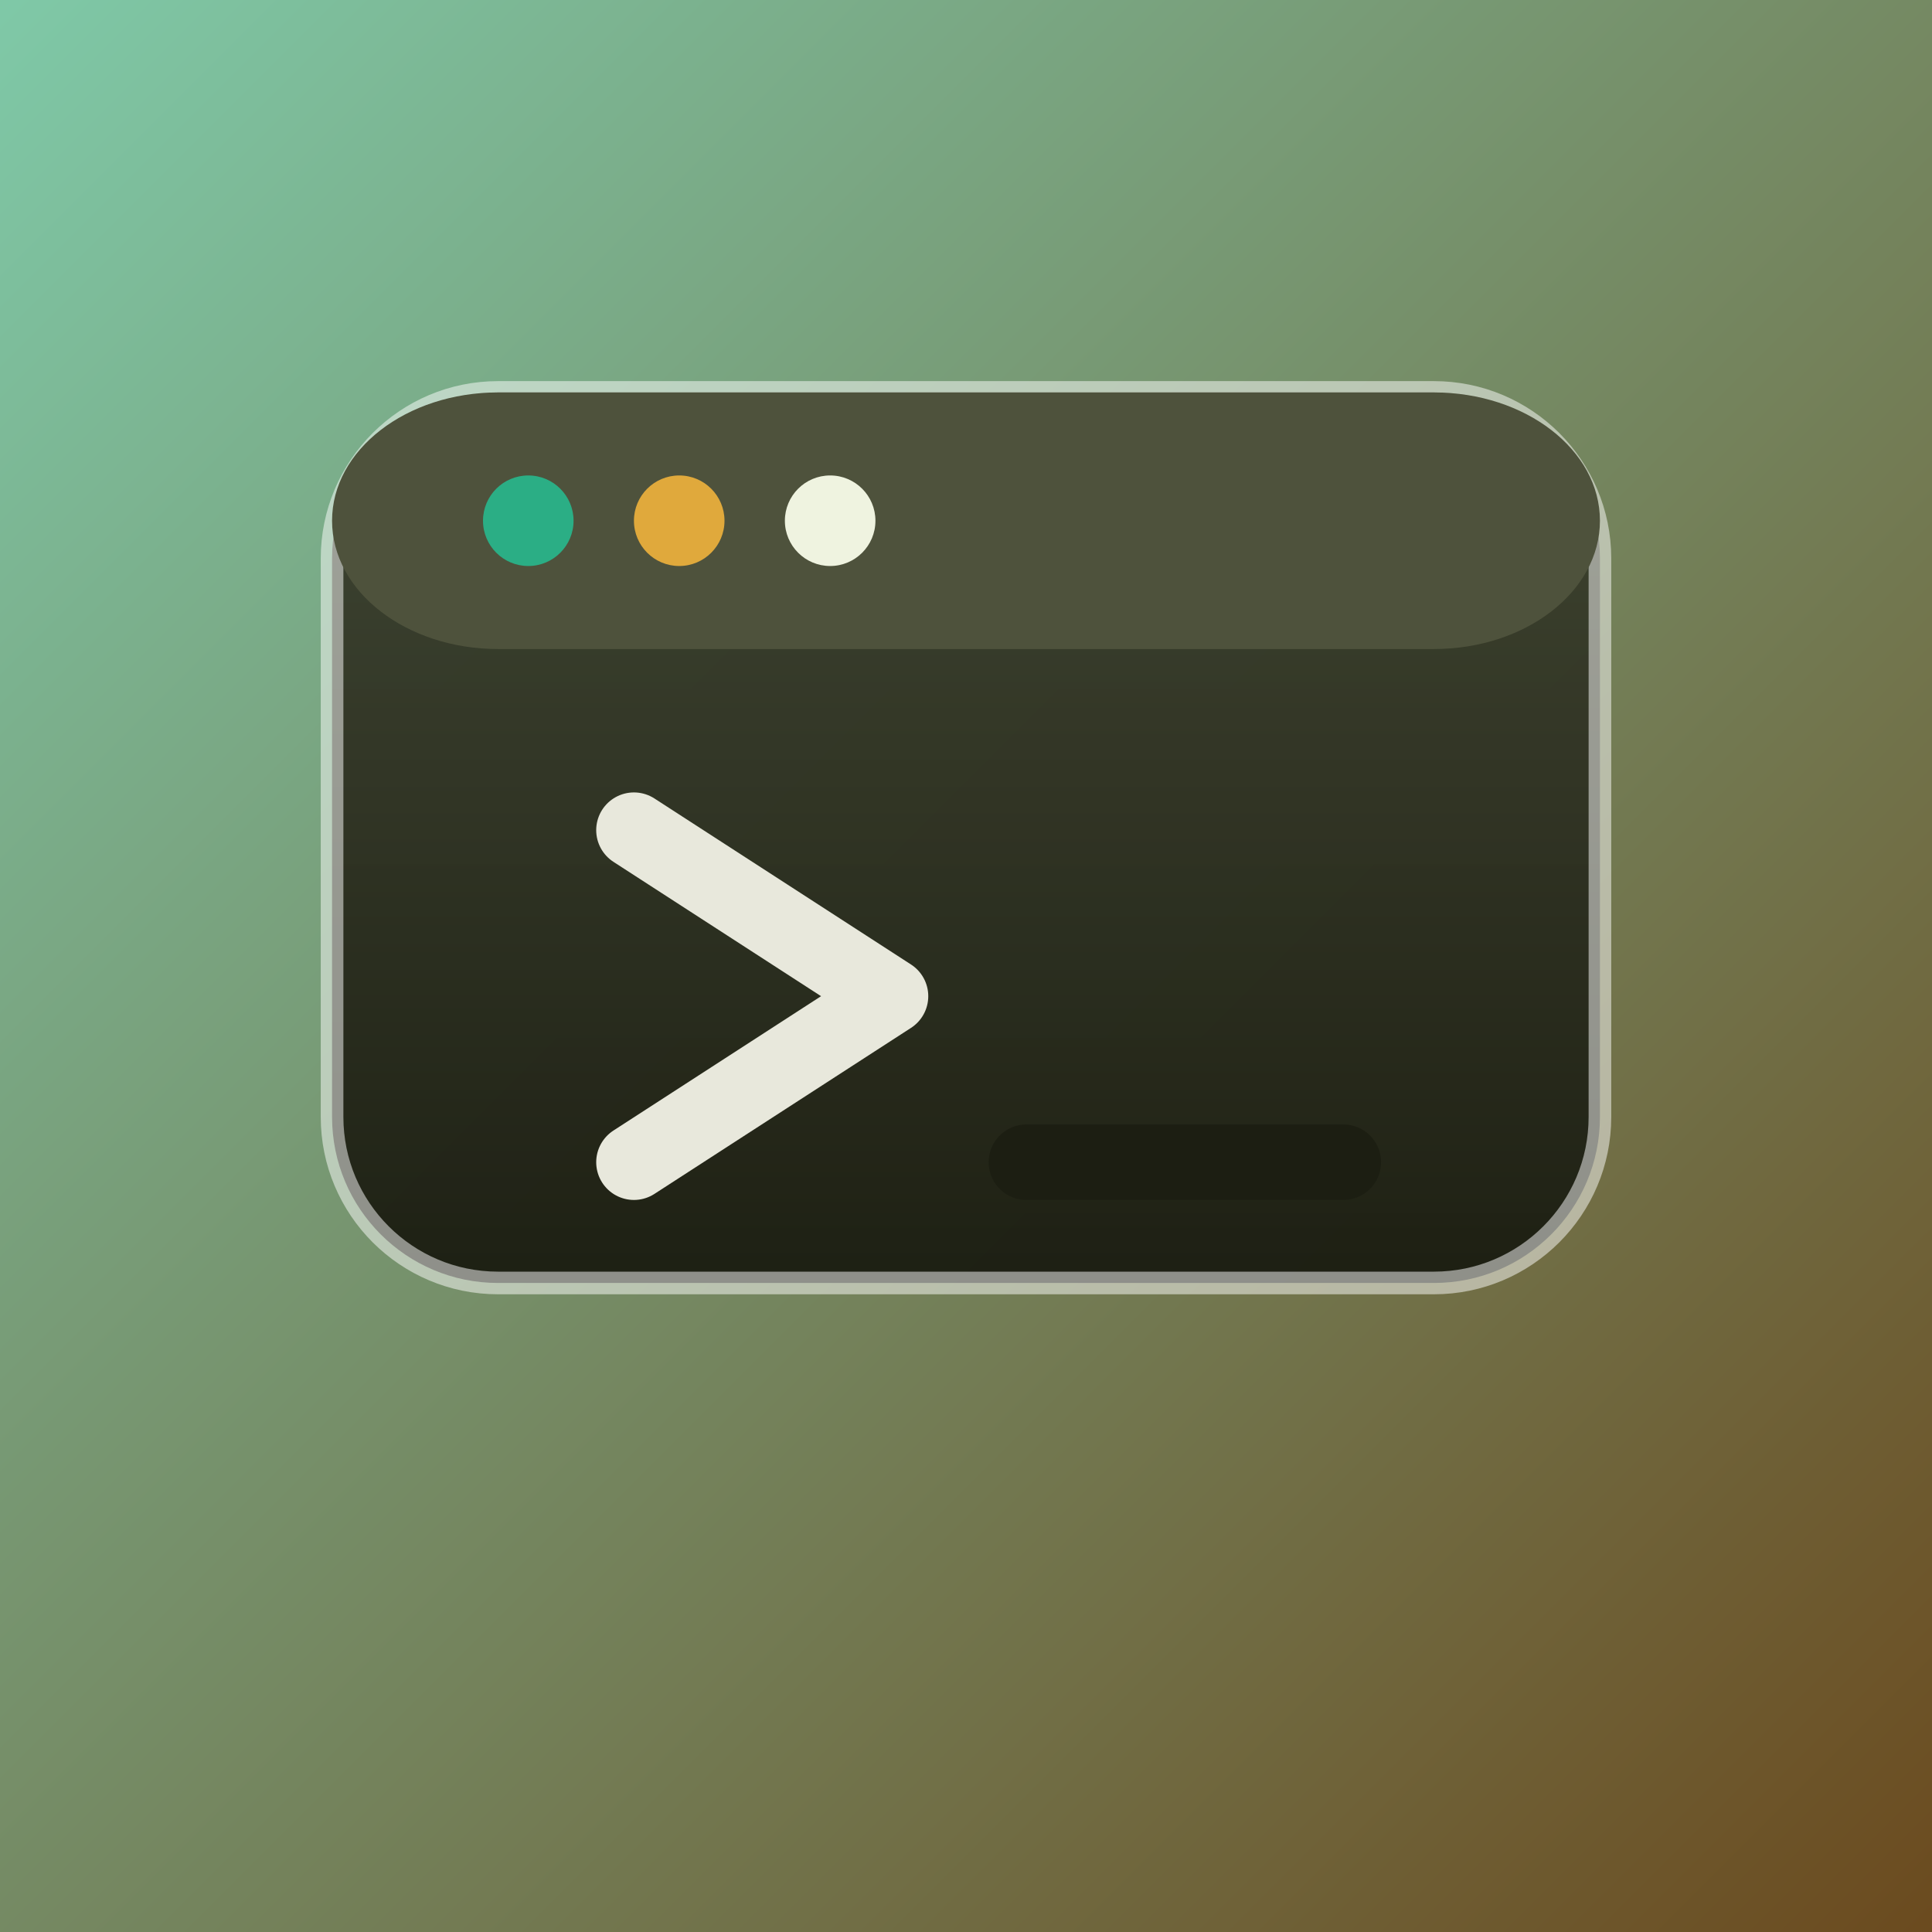
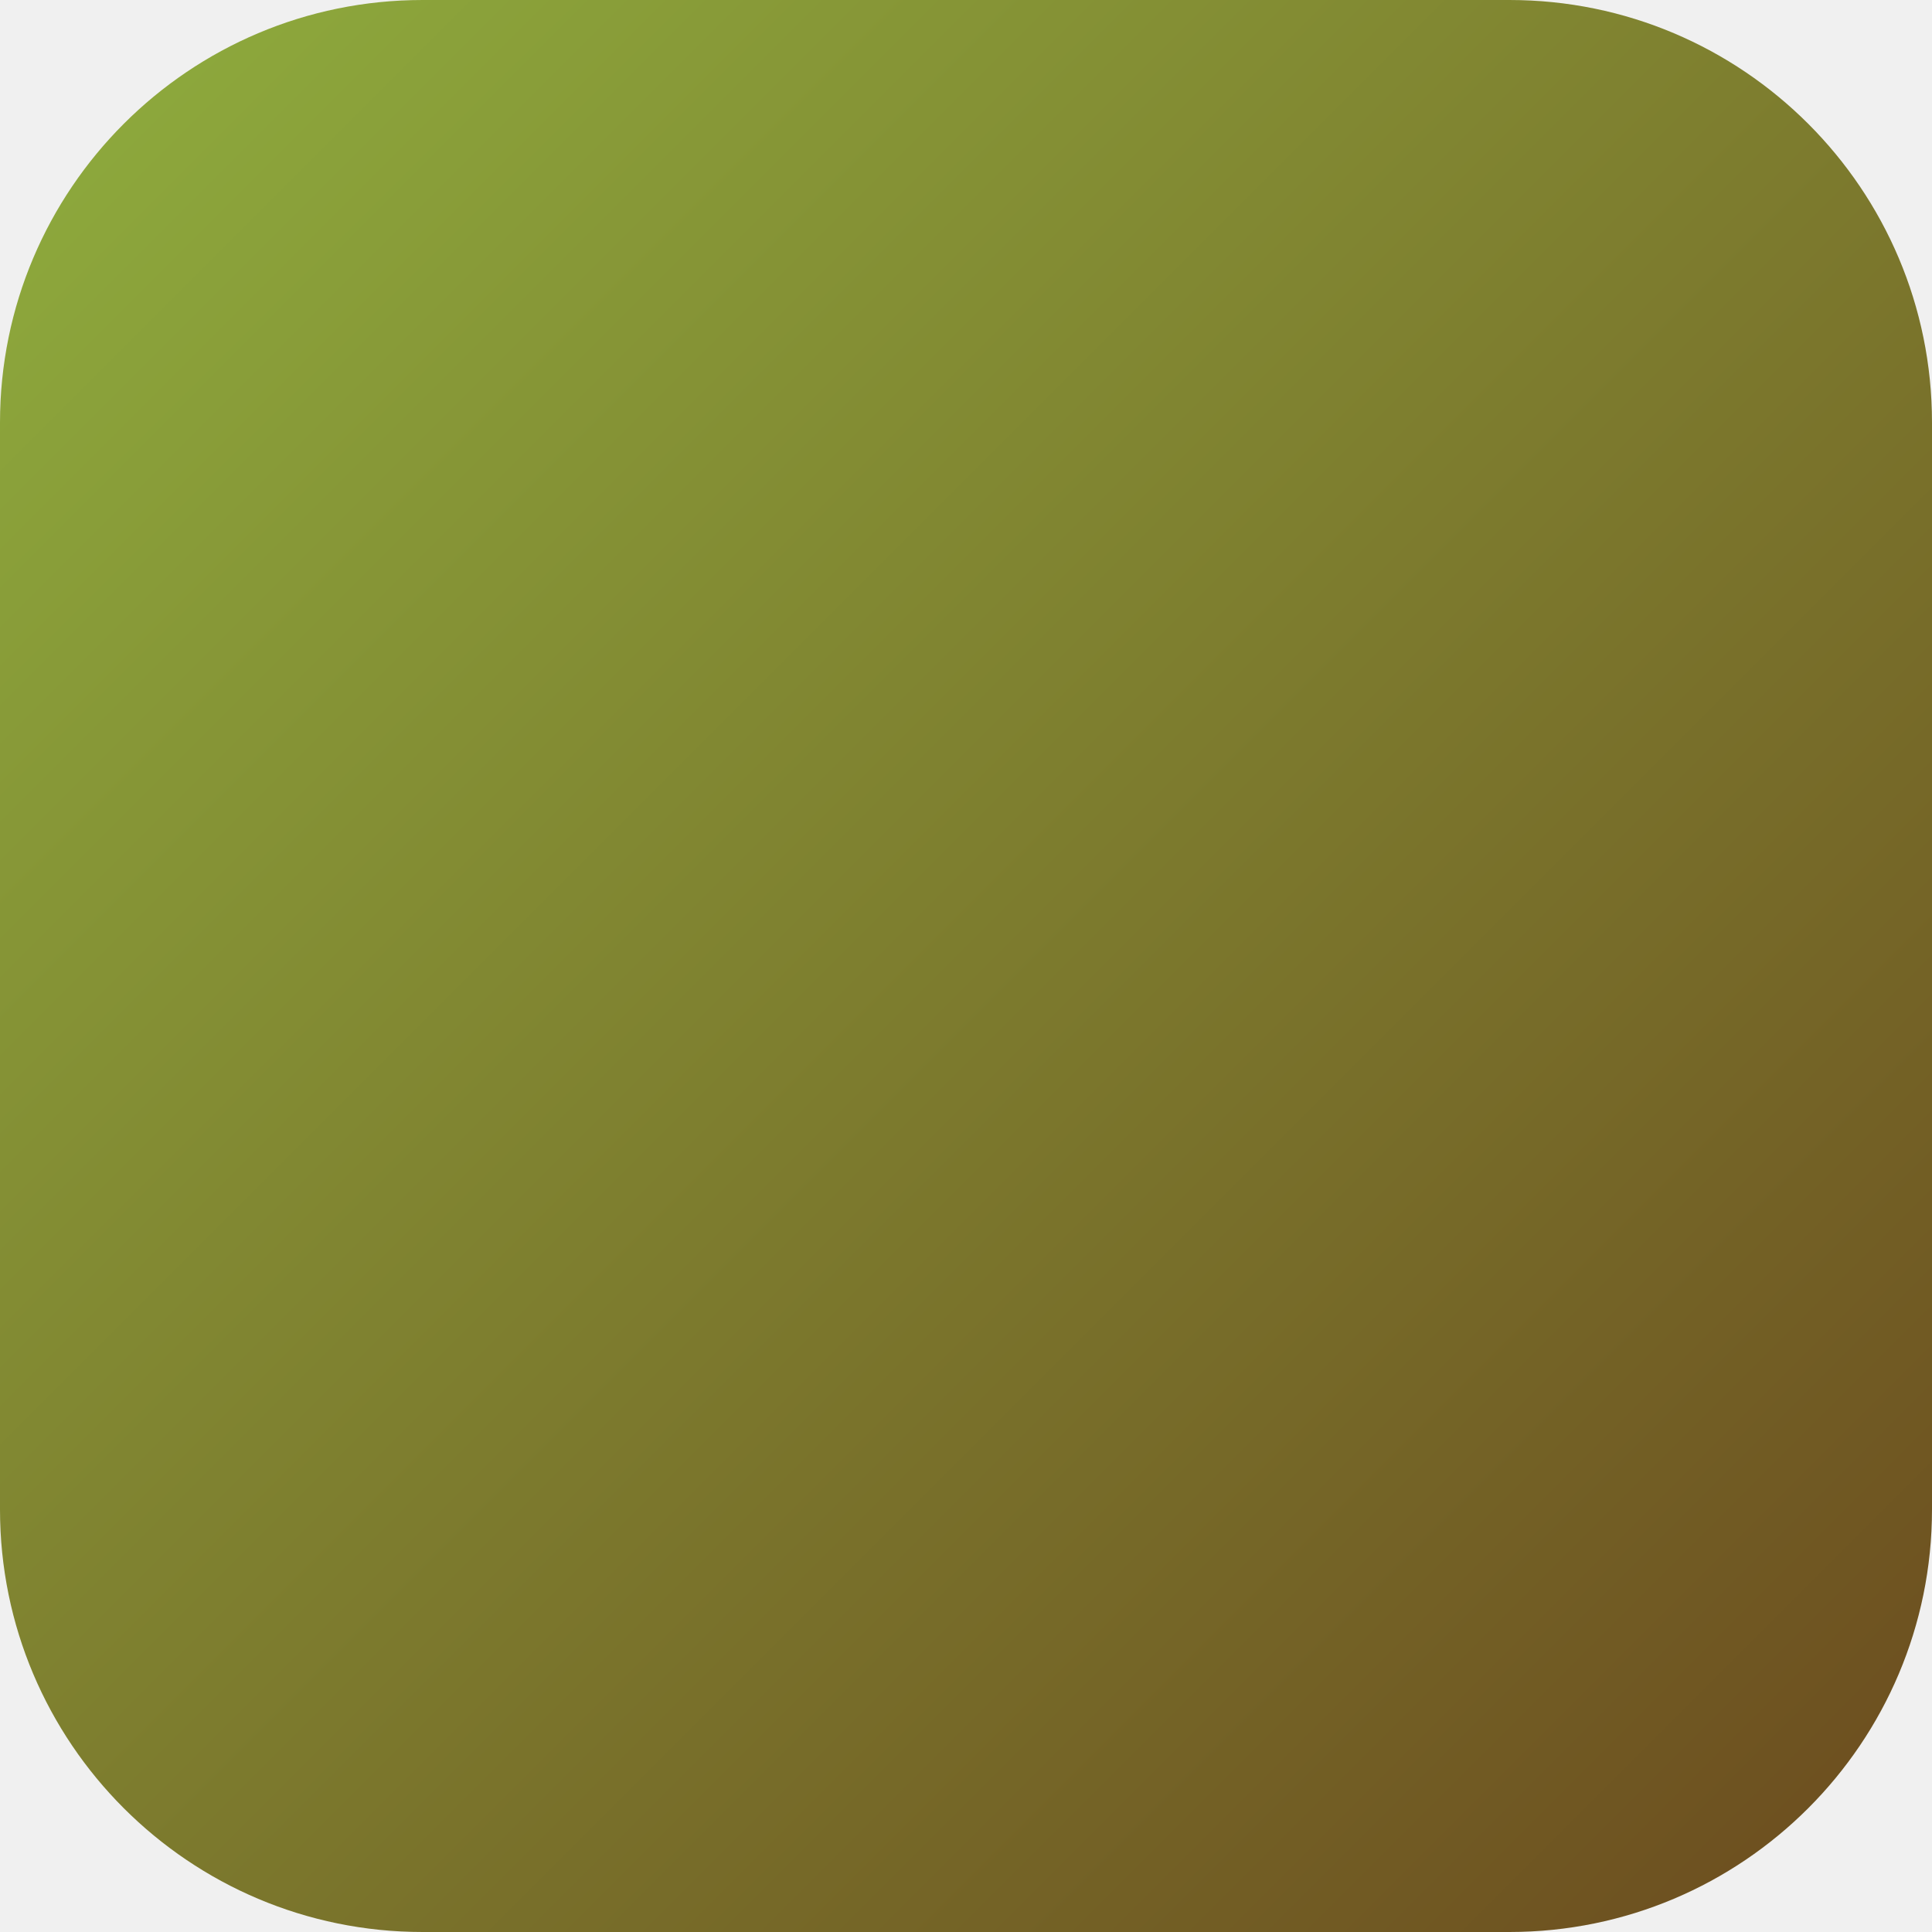
<svg xmlns="http://www.w3.org/2000/svg" viewBox="0 0 256 256" width="256" height="256">
  <defs>
-     <linearGradient id="bg" x1="0" y1="0" x2="1" y2="1">
-       <stop offset="0" stop-color="#7FC9A8" />
+     <linearGradient id="g" x1="0" y1="0" x2="1" y2="1">
+       <stop offset="0" stop-color="#8FAE3E" />
      <stop offset="1" stop-color="#6B4A1E" />
    </linearGradient>
-     <linearGradient id="glass" x1="0" y1="0" x2="0" y2="1">
-       <stop offset="0" stop-color="#3E4230" stop-opacity="0.96" />
-       <stop offset="1" stop-color="#1C1E12" stop-opacity="0.98" />
-     </linearGradient>
  </defs>
-   <rect x="0" y="0" width="256" height="256" fill="url(#bg)" />
-   <rect x="44" y="52" width="168" height="118" rx="22" fill="url(#glass)" stroke="#ffffff" stroke-opacity="0.5" stroke-width="3" />
-   <rect x="44" y="52" width="168" height="34" rx="22" fill="#4E523C" />
-   <circle cx="70" cy="69" r="6" fill="#2BAE85" />
-   <circle cx="90" cy="69" r="6" fill="#E0A93C" />
-   <circle cx="110" cy="69" r="6" fill="#EFF3E0" />
-   <path d="M84 110 L118 132 L84 154" stroke="#E8E8DC" stroke-width="10" fill="none" stroke-linecap="round" stroke-linejoin="round" />
-   <path d="M136 154 L178 154" stroke="#1C1E12" stroke-width="10" stroke-linecap="round" />
+   <rect x="0" y="0" width="256" height="256" rx="56" fill="url(#g)" />
</svg>
